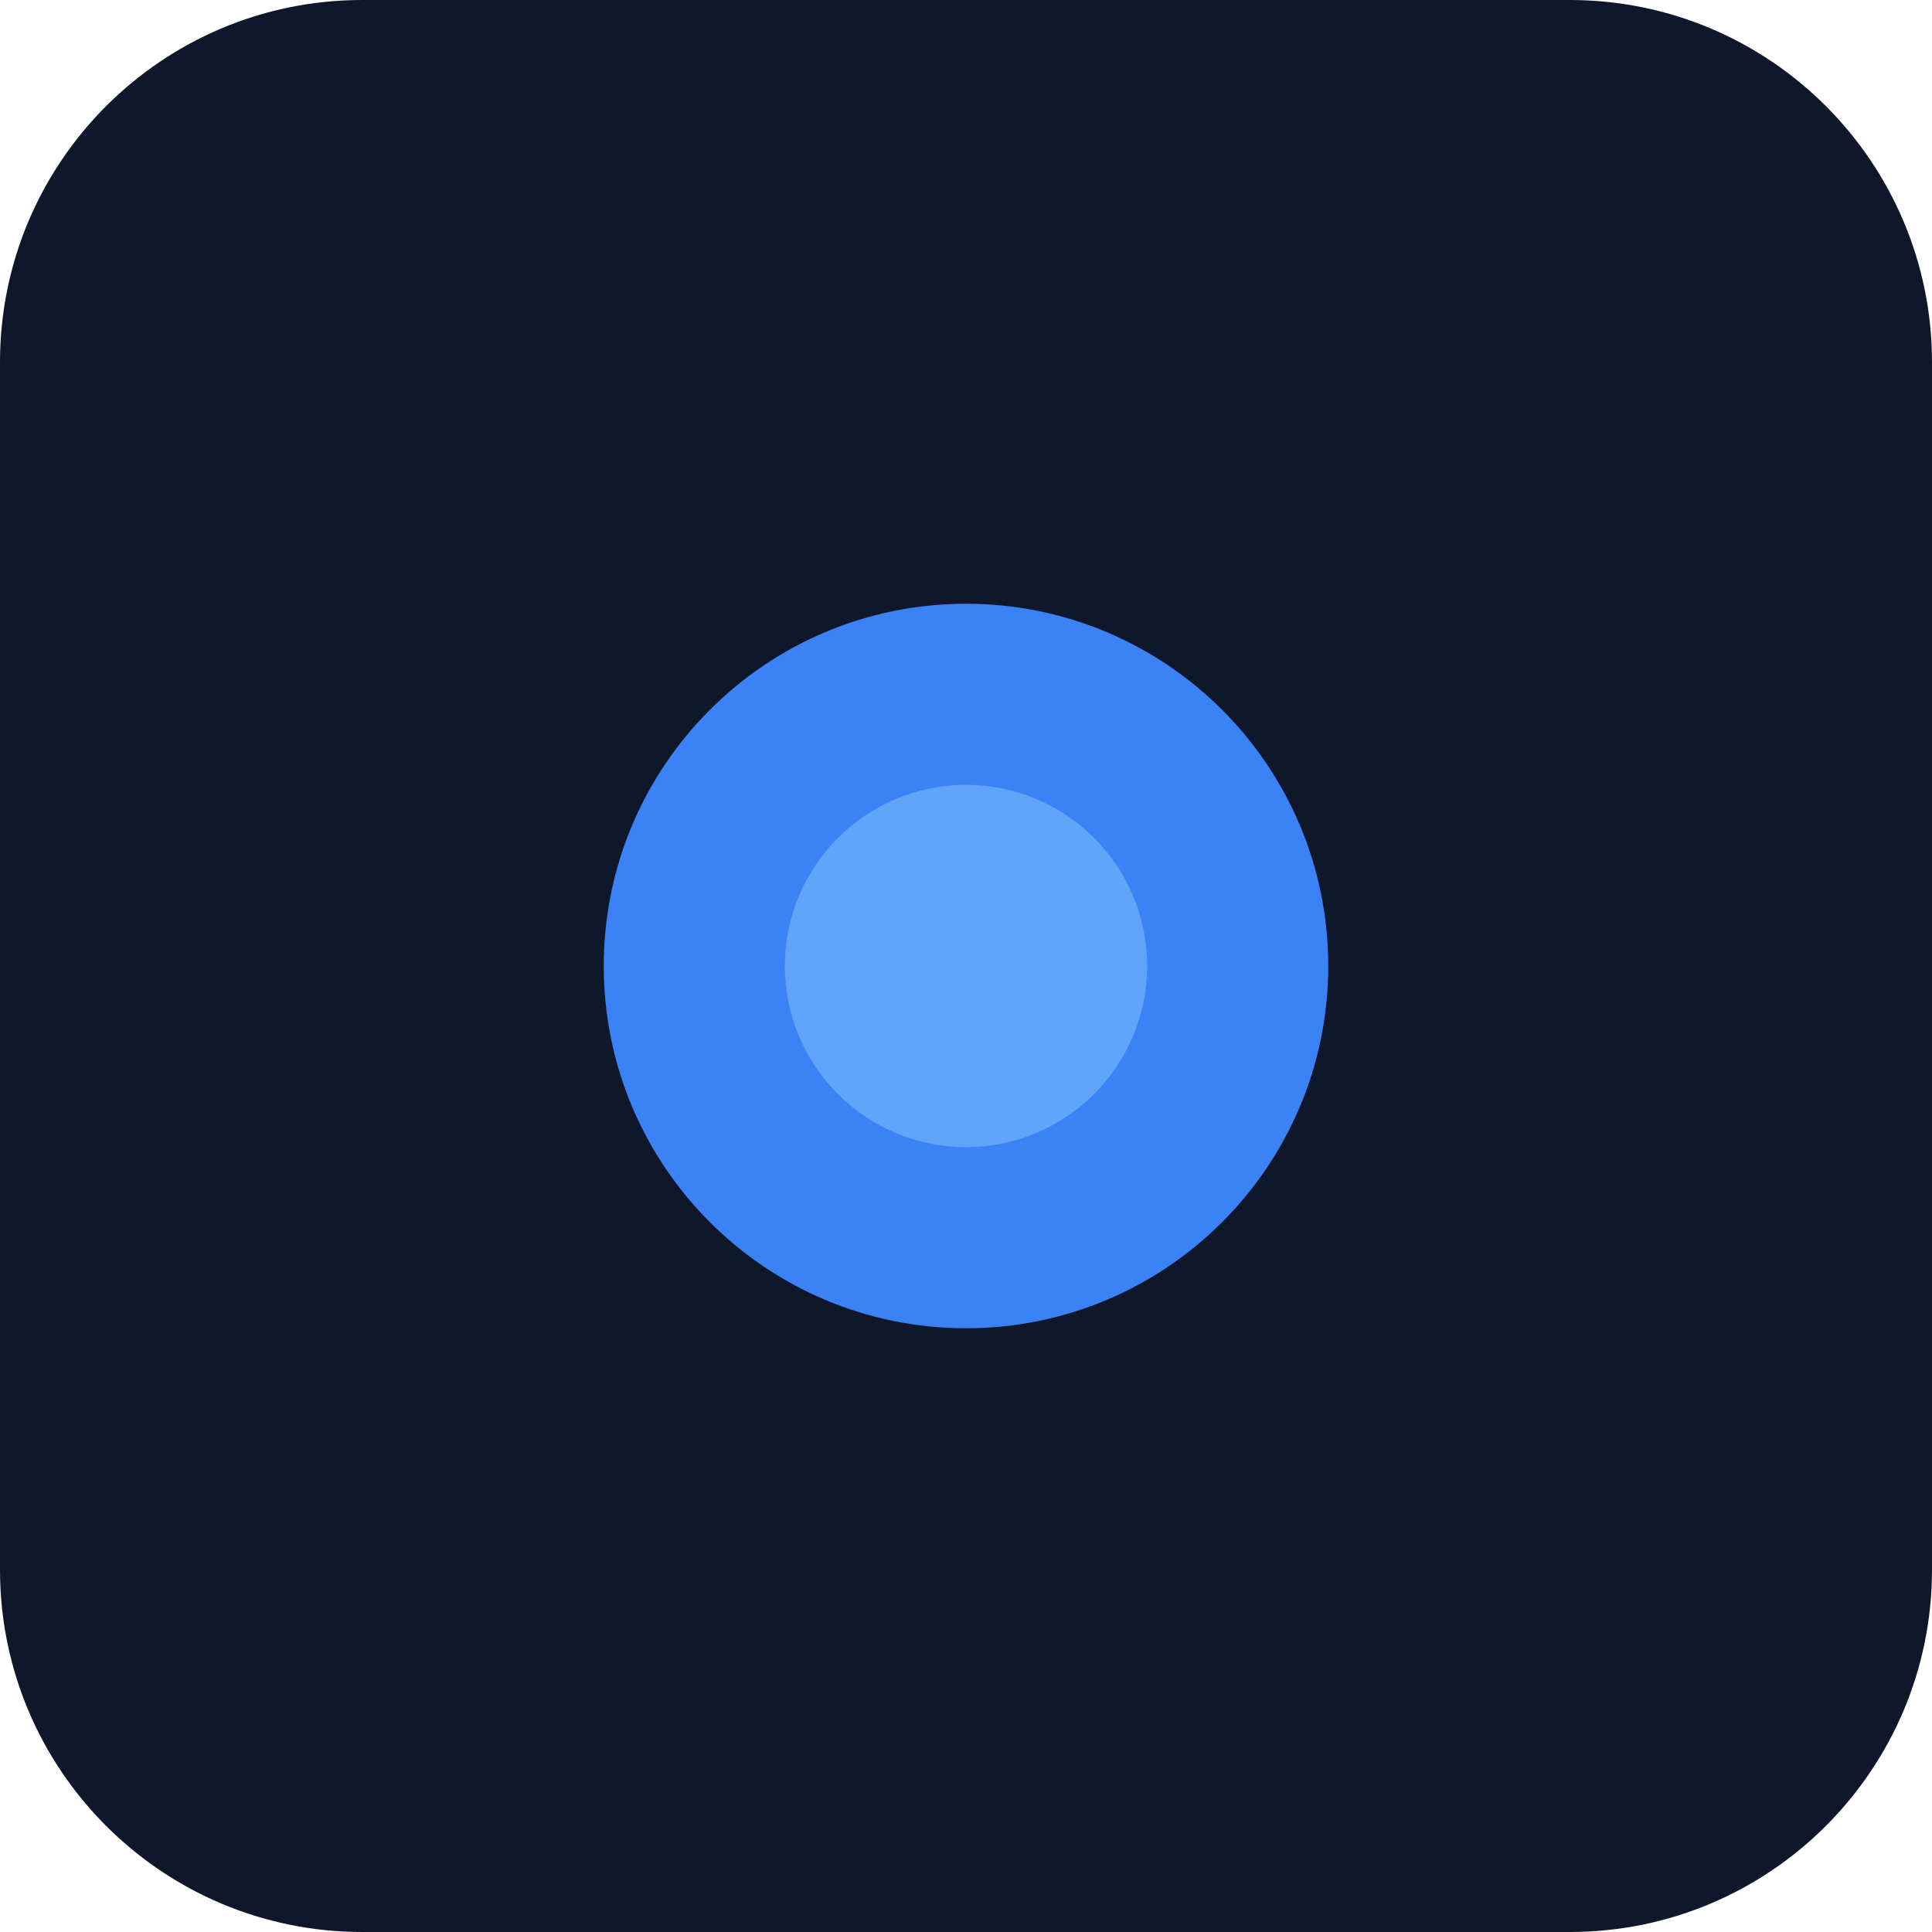
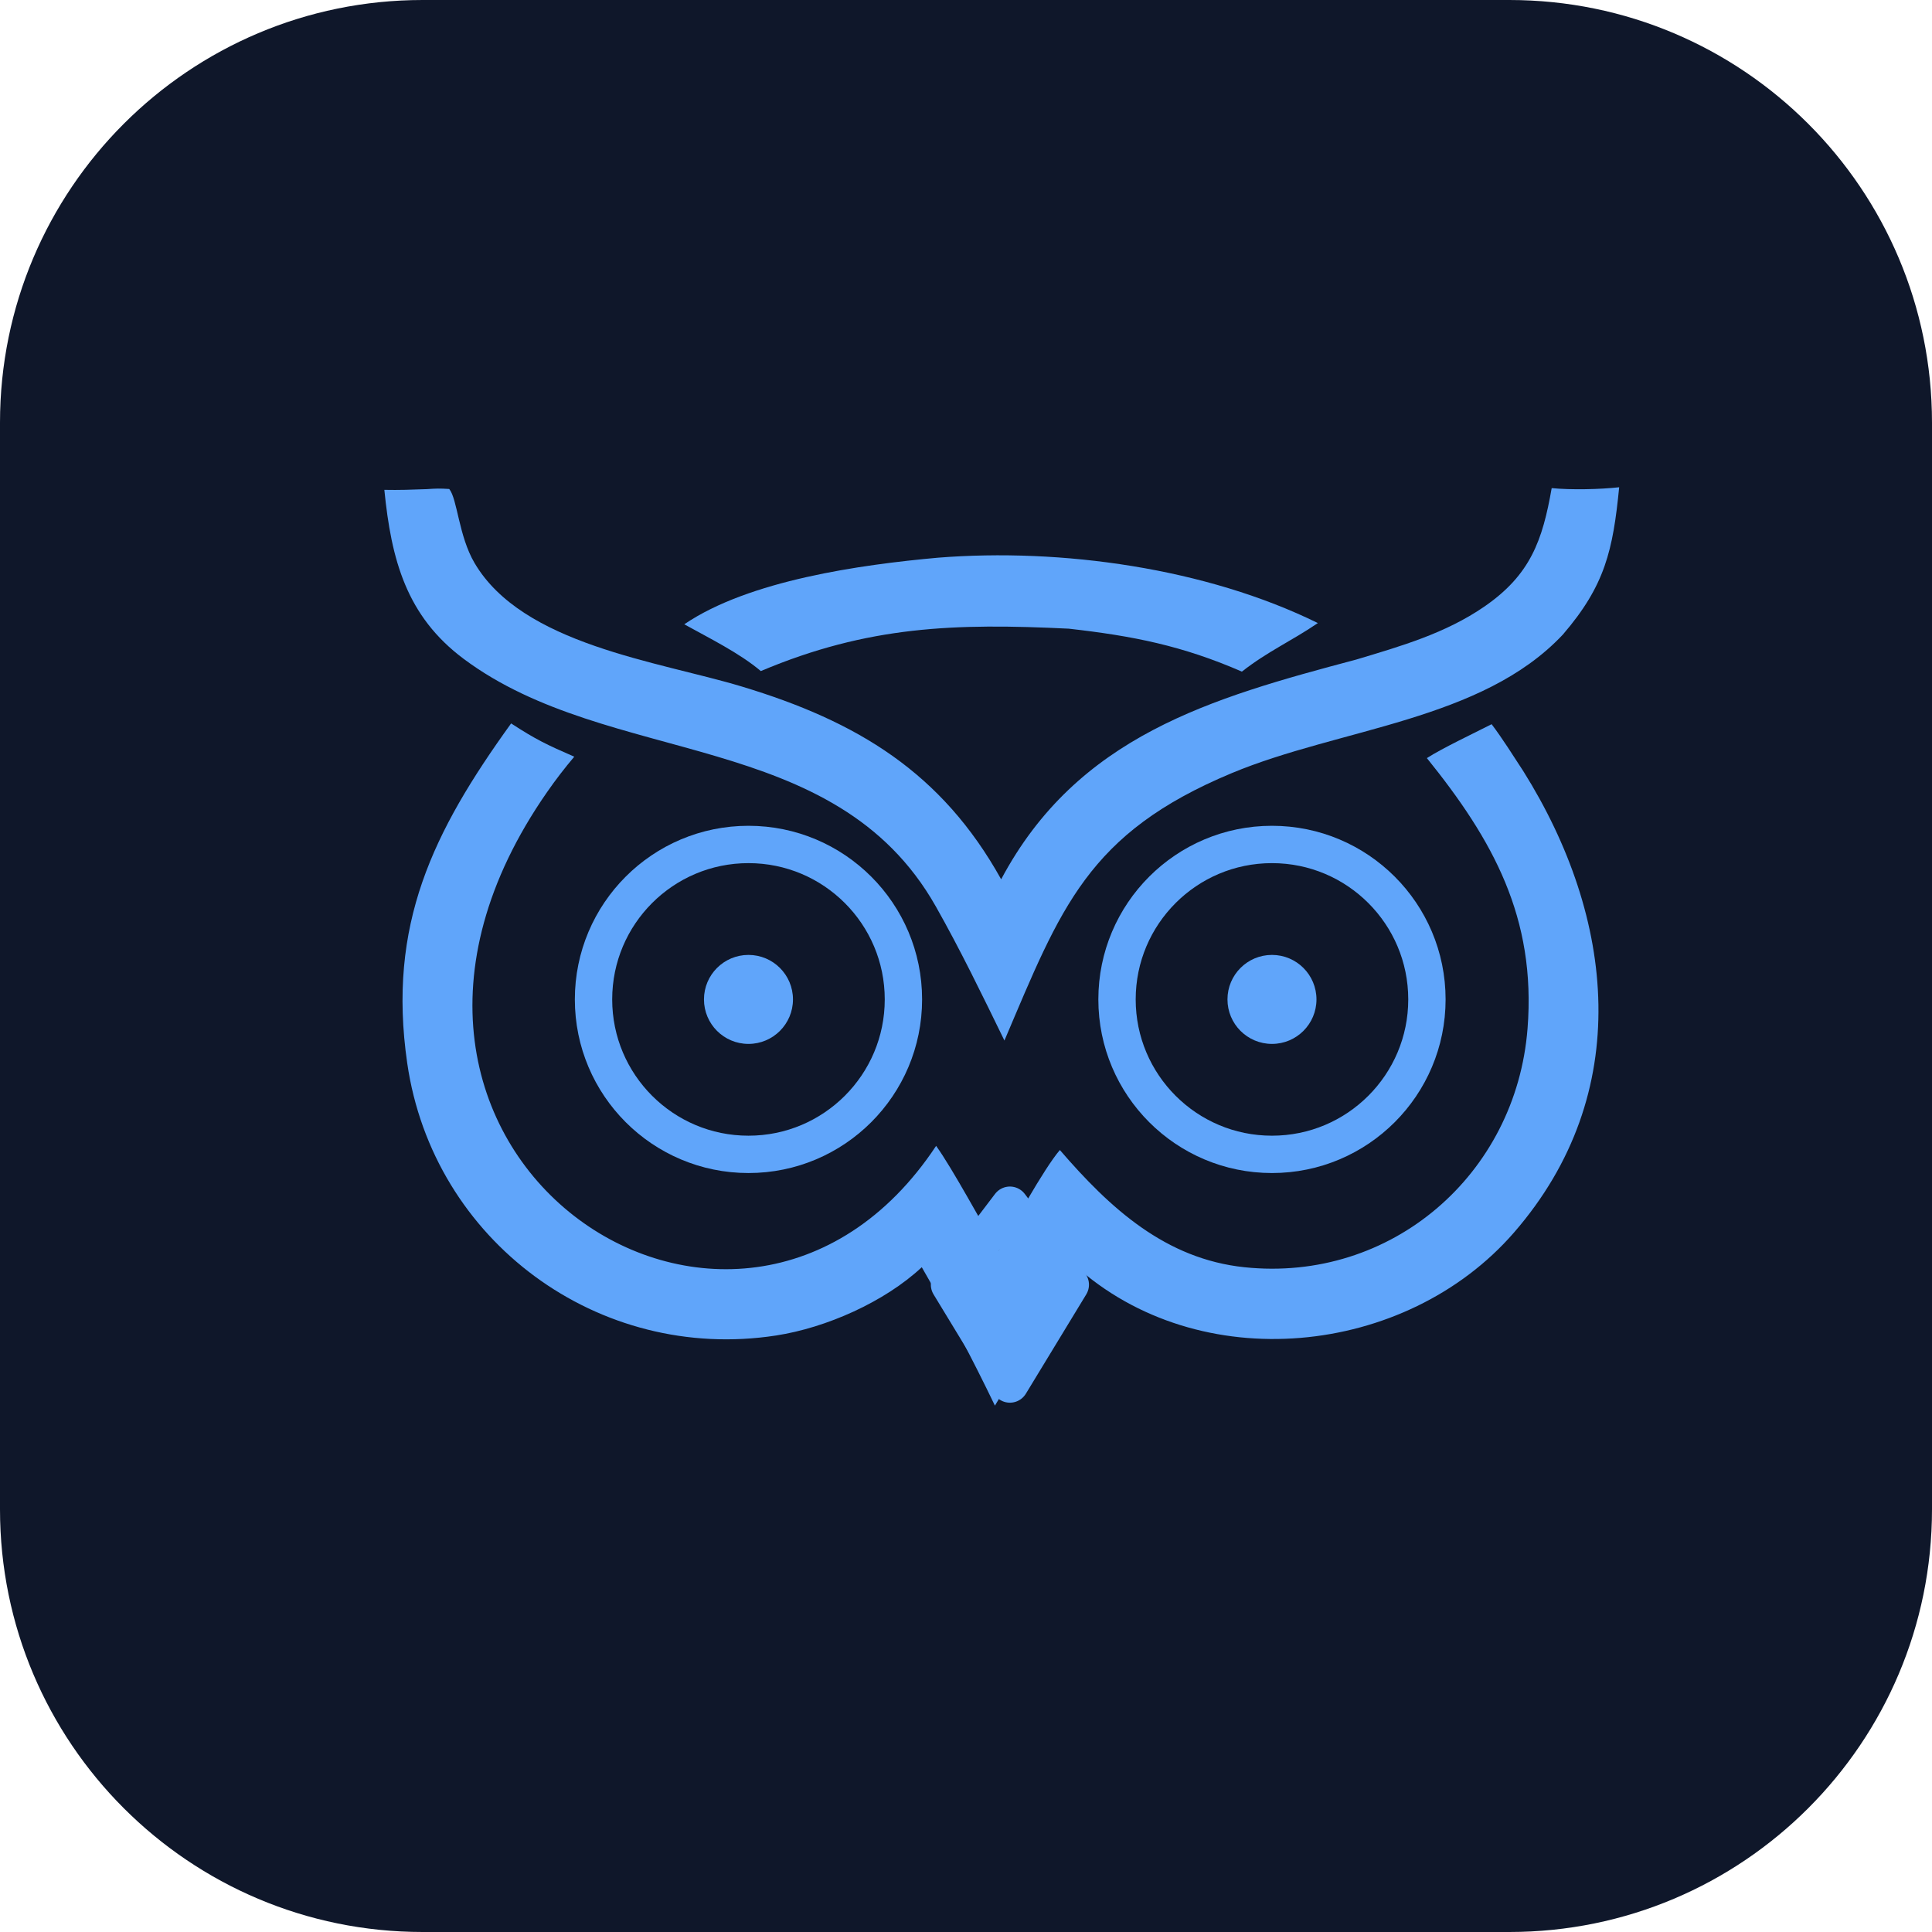
- <svg xmlns="http://www.w3.org/2000/svg" viewBox="0 0 32 32">
-   <rect width="32" height="32" rx="6" fill="#0f172a" />
-   <circle cx="16" cy="16" r="6" fill="#3b82f6" />
-   <circle cx="16" cy="16" r="3" fill="#60a5fa" />
+ <svg xmlns="http://www.w3.org/2000/svg" viewBox="0 0 64 64">
+   <rect width="64" height="64" rx="14" fill="#0f172a" />
+   <svg x="8" y="14" width="48" height="36" viewBox="25940 20865 18235 13449" color="#60a5fa">
+     <g fill="currentColor" transform="scale(69.3555)">
+       <path d="M589.101 360.074C591.869 358.292 597.719 355.519 600.847 353.924C602.794 356.48 604.808 359.714 606.597 362.44C623.252 389.004 626.849 420.901 604.912 446.158C585.302 468.737 547.778 472.61 525.096 452.012C520.101 460.517 516.039 468.896 510.723 477.568C506.619 469.032 502.192 460.655 497.452 452.455C490.683 458.77 480.102 463.442 471.02 464.843C438.832 469.809 408.761 447.734 404.085 415.423C400.449 390.299 408.751 373.454 422.938 353.781C427.504 356.758 429.417 357.64 434.396 359.821C432.652 361.878 431.008 364.018 429.469 366.233C384.113 431.377 464.177 484.652 500.054 430.435C503.067 434.628 508.314 444.435 511.362 449.491C513.805 445.157 519.531 434.661 522.508 431.188C531.663 441.817 541.7 450.955 555.987 452.456C582.667 455.26 605.292 435.608 607.367 409.154C608.946 389.019 601.068 374.903 589.101 360.074Z" />
+       <path d="M611.748 311.086C615.282 311.435 620.461 311.318 623.994 310.931C622.865 322.387 621.431 328.761 613.782 337.655C599.064 353.343 573.268 354.631 553.684 362.806C527.511 373.731 522.7 387.22 512.449 411.324C508.387 402.997 504.443 394.844 499.983 386.966C481.597 354.493 440.861 361.866 414.338 342.076C403.944 334.321 401.197 324.115 399.935 311.401C402.592 311.456 404.973 311.373 407.615 311.273C409.374 311.15 409.957 311.135 411.709 311.244C413.195 313.068 413.414 319.757 416.295 324.664C425.011 339.507 449.563 342.493 464.784 347.084C485.788 353.418 501.09 362.707 511.855 382.067C525.713 356.031 549.949 349.191 576.3 342.19C584.408 339.754 592.432 337.458 599.49 332.61C607.901 326.833 610.086 320.575 611.748 311.086Z" />
+       <path d="M500.362 323.713C522.82 321.922 549.098 325.617 569.321 335.574C564.502 338.856 560.246 340.693 555.534 344.383C544.754 339.687 535.807 337.91 524.125 336.591C503.495 335.586 487.693 336.076 468.244 344.284C464.403 341.022 458.855 338.295 454.356 335.796C466.119 327.801 486.414 324.975 500.362 323.713Z" />
+     </g>
+     <g fill="none" stroke="currentColor" stroke-width="470" stroke-linejoin="round" stroke-linecap="round">
+       <circle cx="32320" cy="28010" r="1950" />
+       <circle cx="38908" cy="28010" r="1950" />
+       <path d="M35610 30600 L34850 31600 L35610 32850 L36370 31600 Z" />
+     </g>
+     <g fill="currentColor">
+       <circle cx="32320" cy="28010" r="560" />
+       <circle cx="38908" cy="28010" r="560" />
+     </g>
+   </svg>
</svg>
